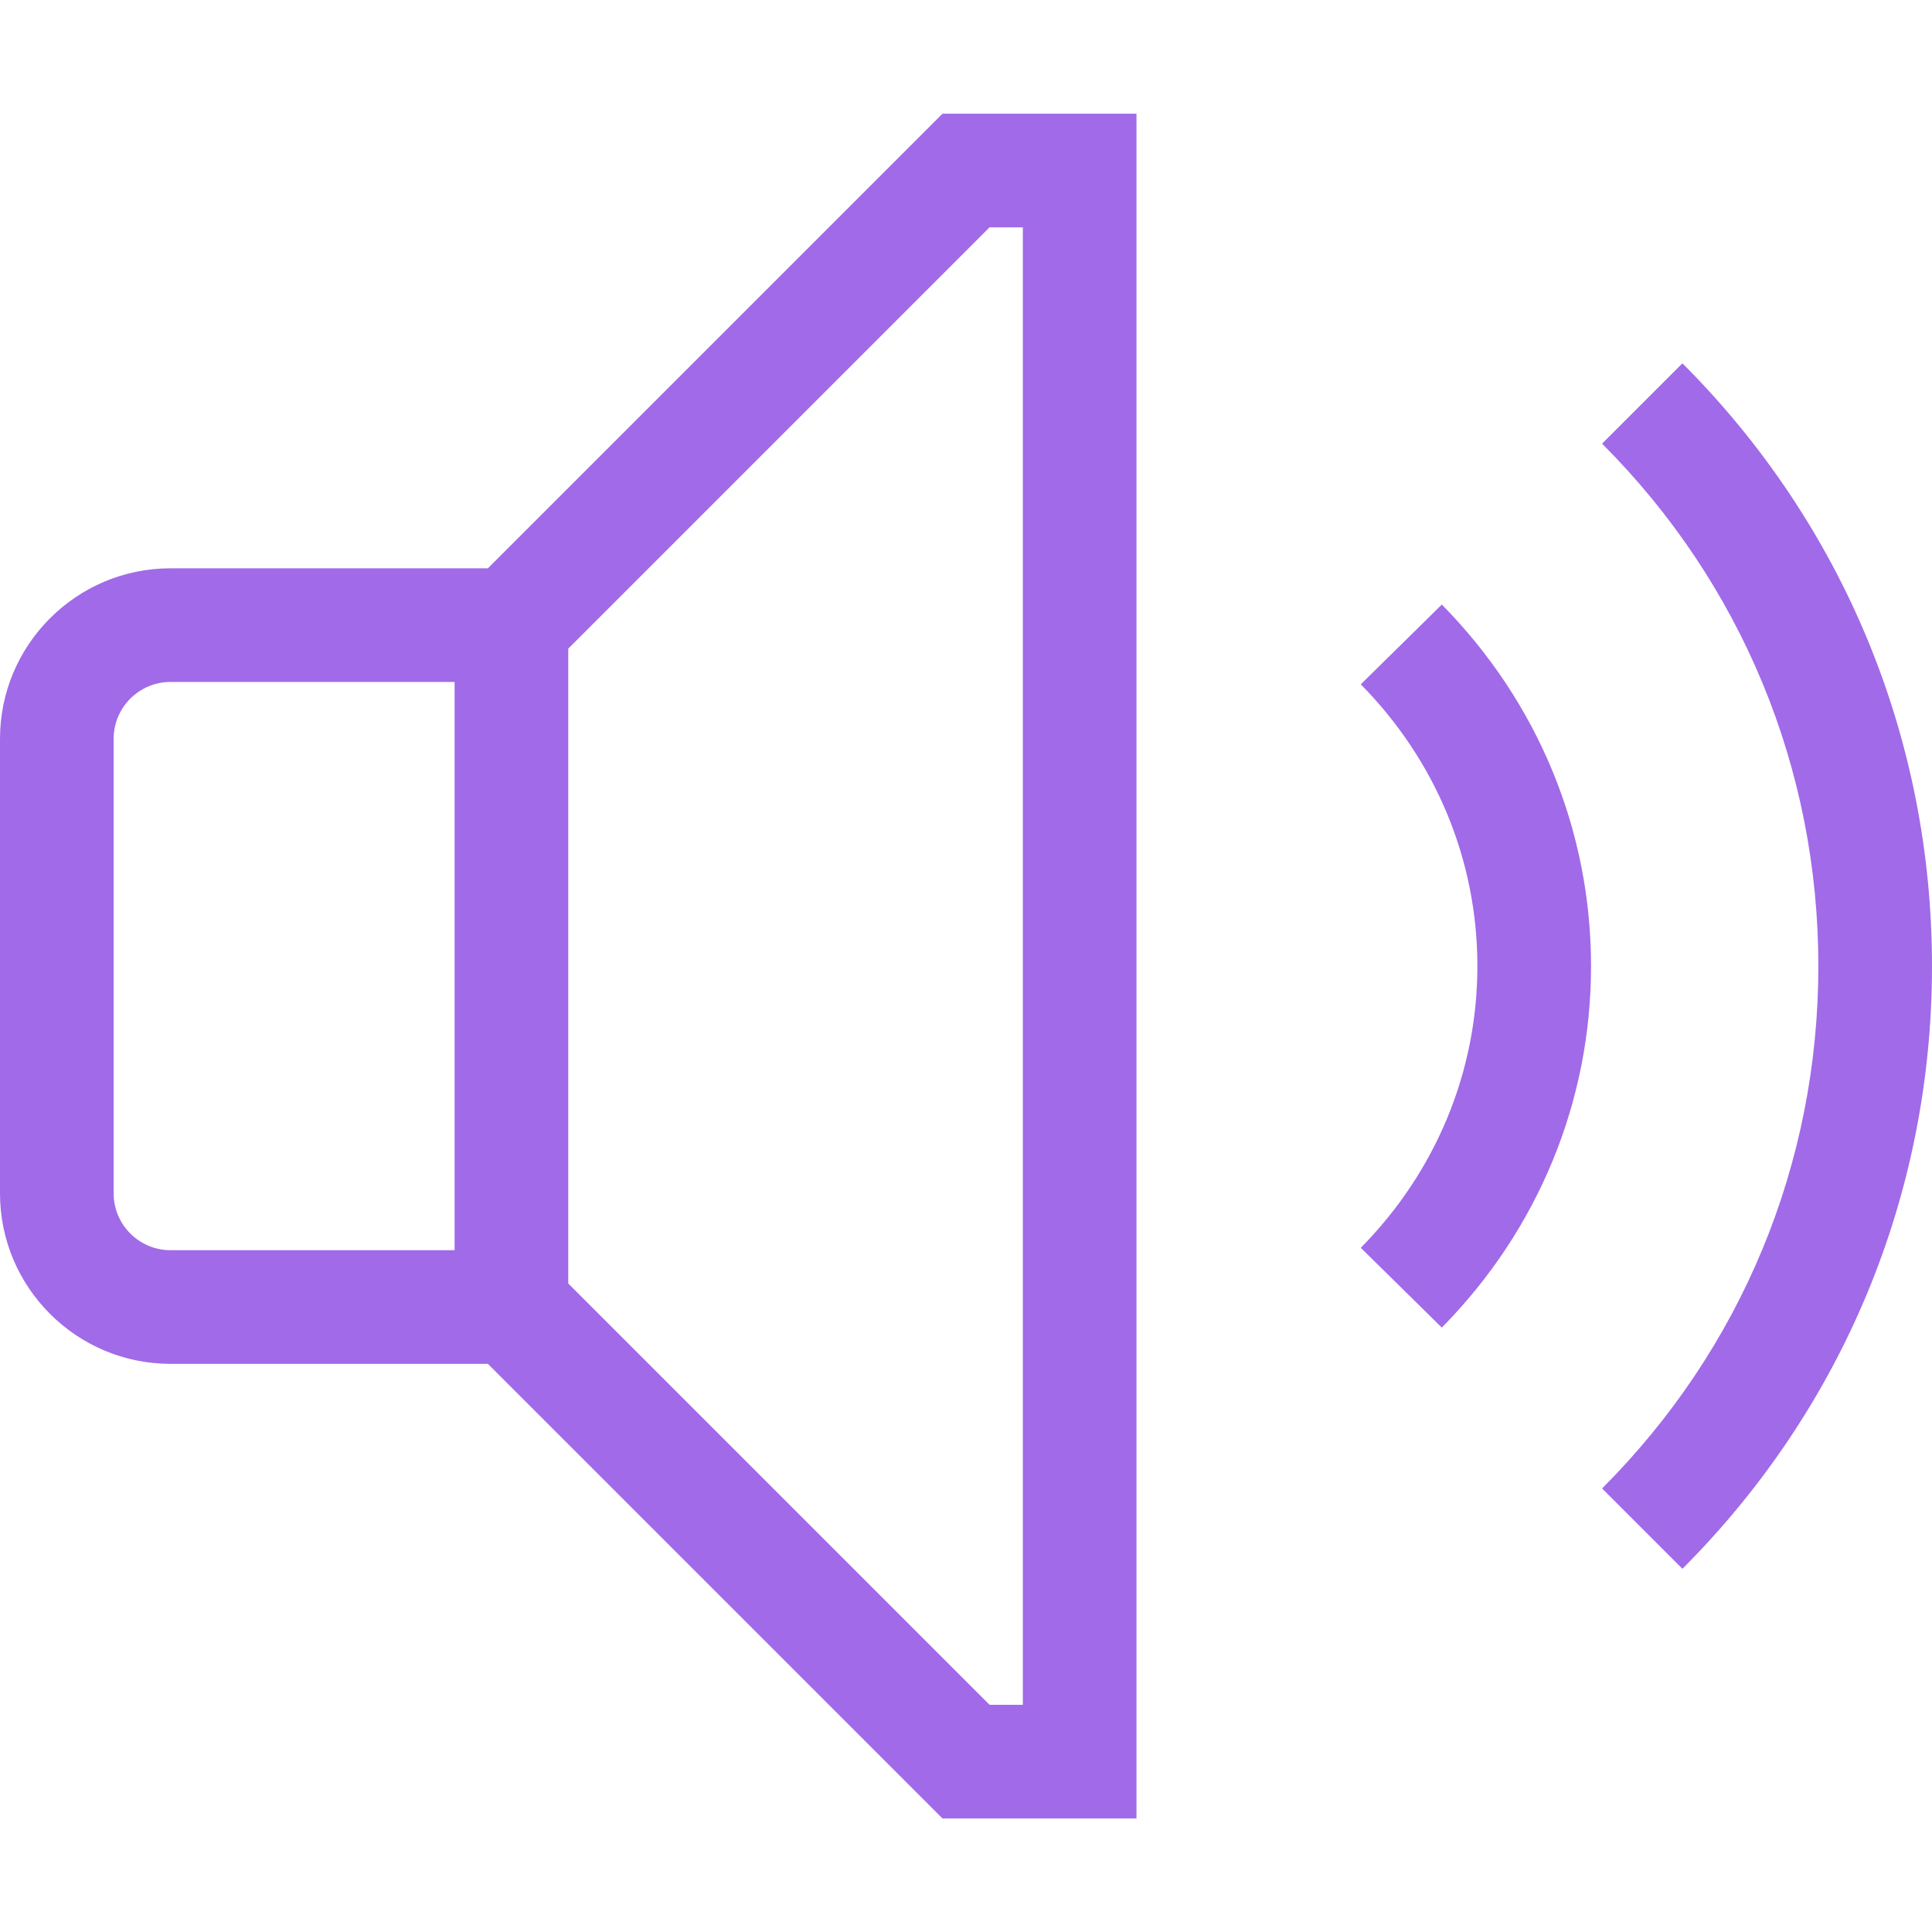
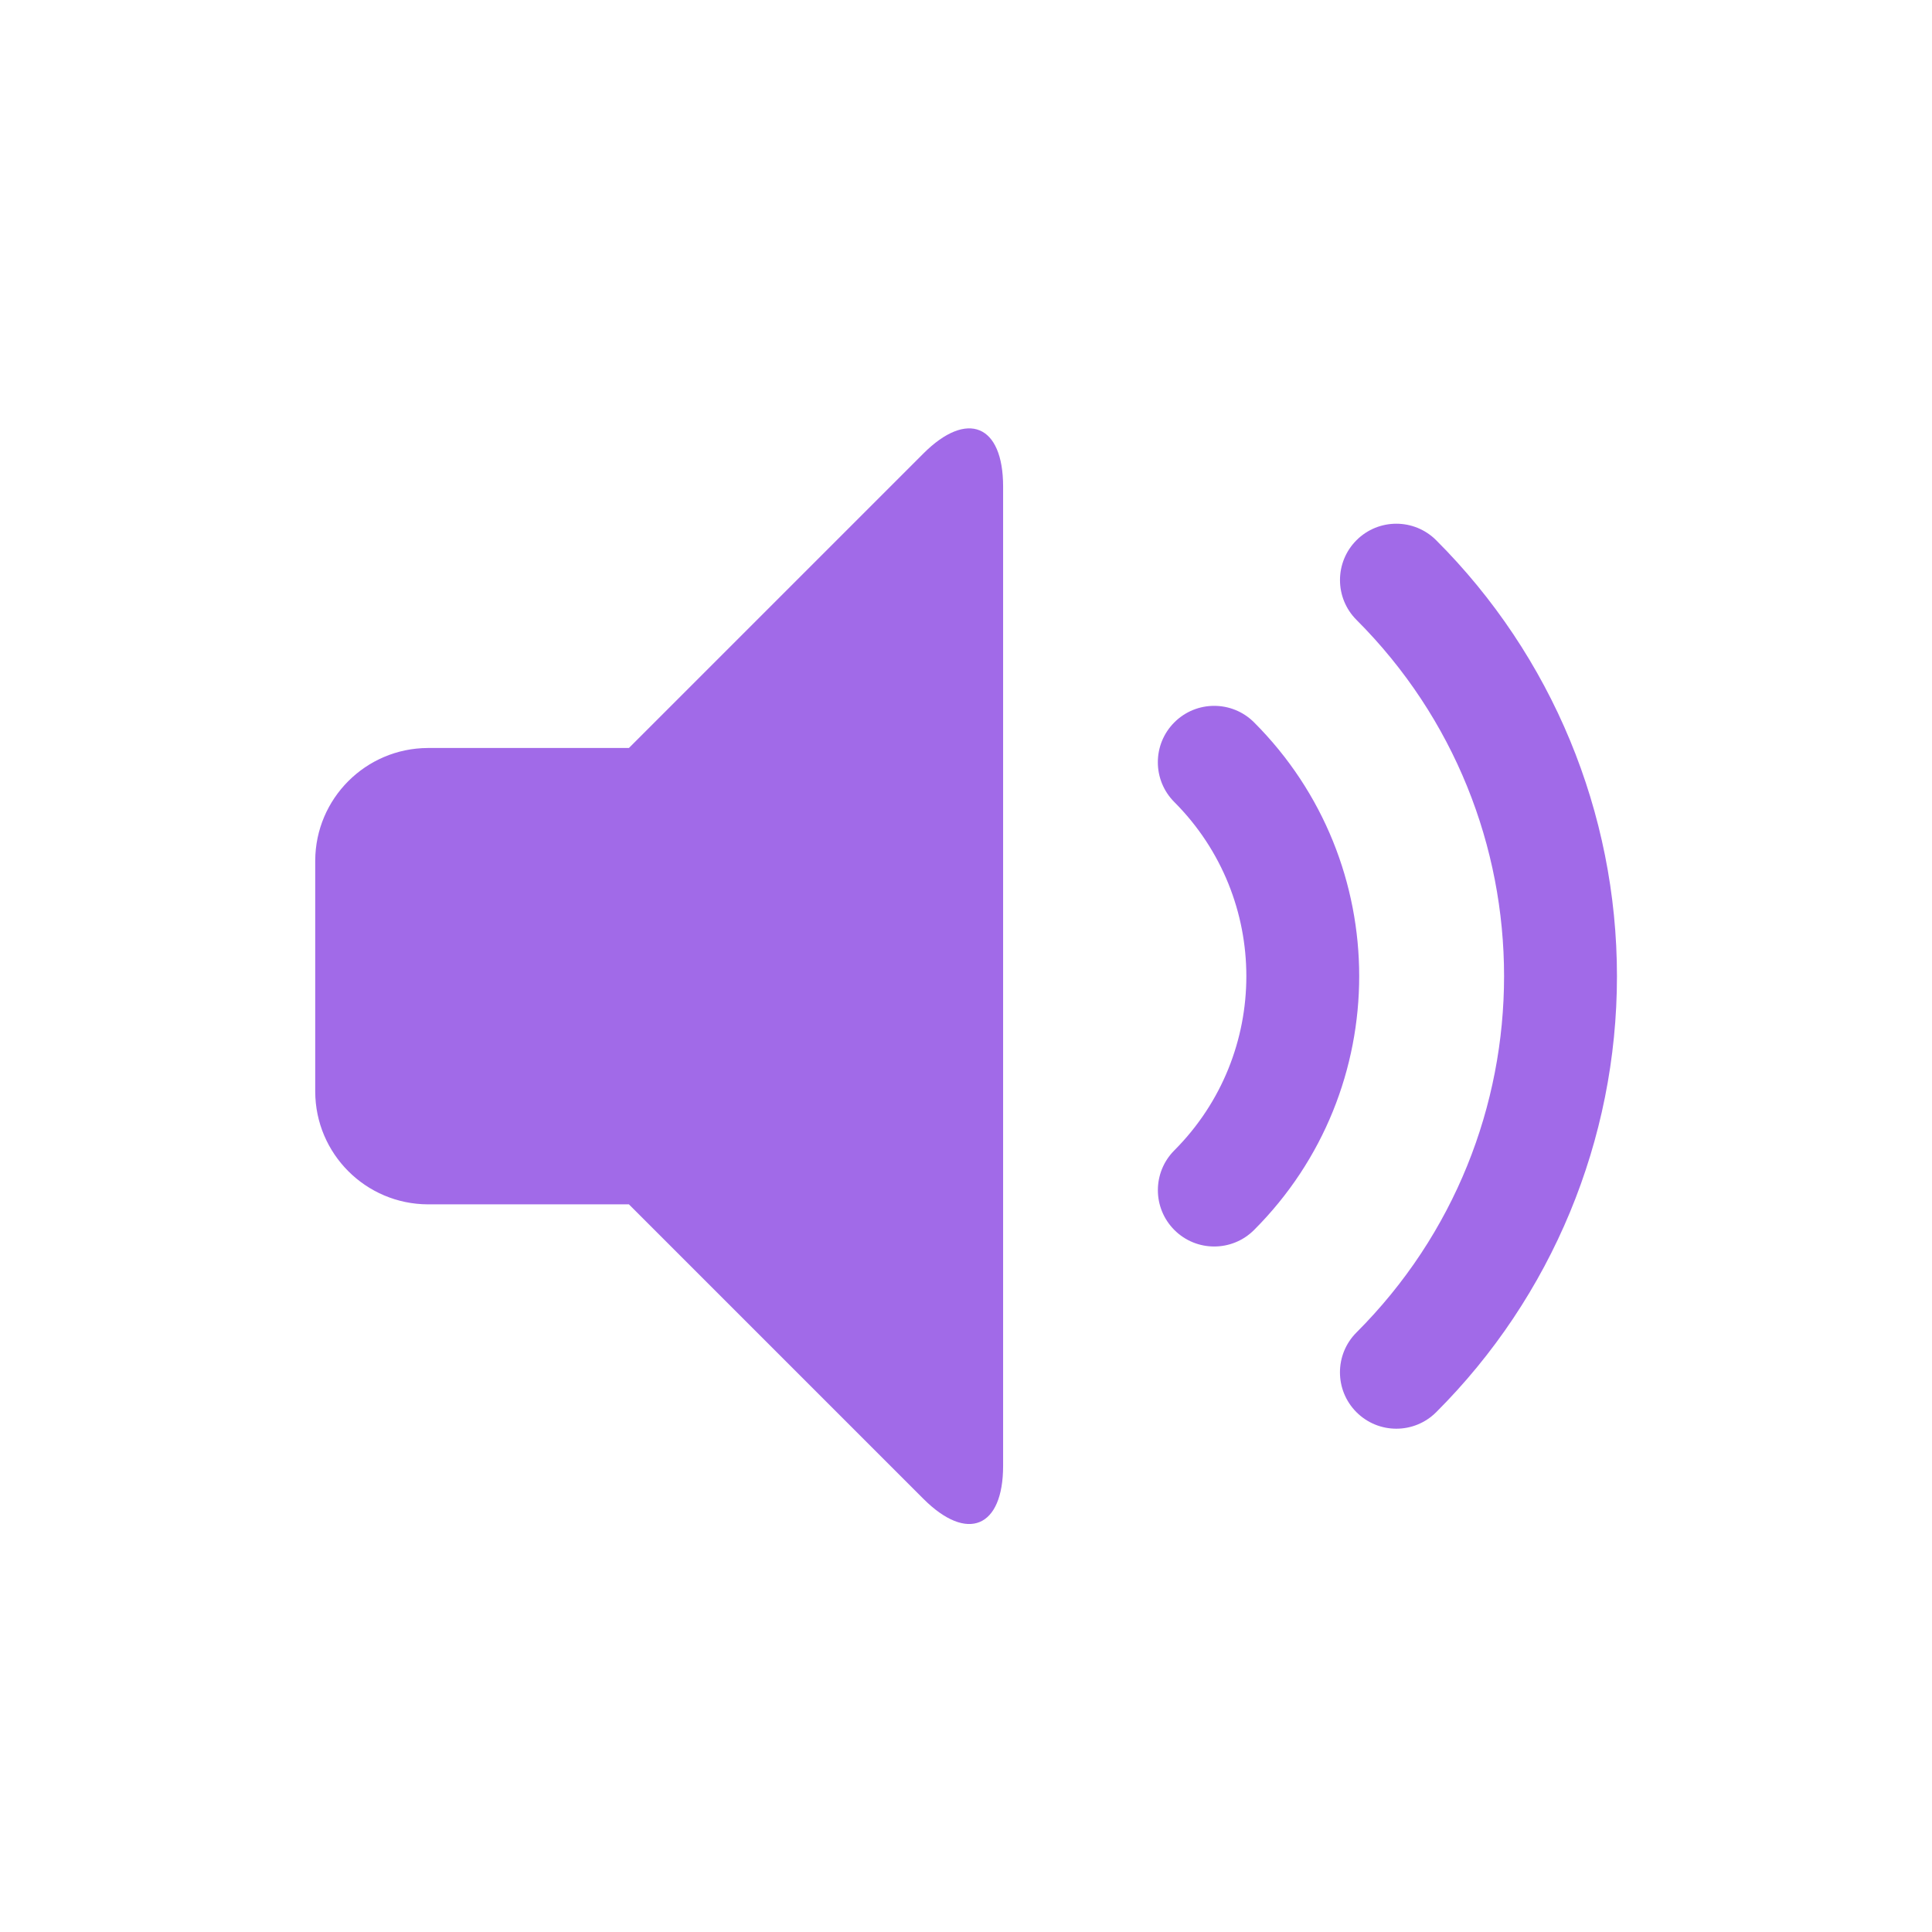
- <svg xmlns="http://www.w3.org/2000/svg" fill="#A16AE8" width="800px" height="800px" viewBox="0 0 1920 1920">
-   <path d="M1129.432 113v1694.148H936.638l-451.773-451.773h-315.45C76.01 1355.375 0 1279.365 0 1185.96V734.187c0-93.404 76.01-169.414 169.415-169.414h315.45L936.638 113h192.794Zm-112.943 112.943h-33.093l-418.68 418.68v630.901l418.68 418.68h33.093V225.944Zm655.488 135.114C1831.904 521.097 1920 733.77 1920 960.107c0 226.226-88.096 438.898-248.023 598.938l-79.851-79.85c138.694-138.695 214.93-323.018 214.93-519.087 0-196.183-76.236-380.506-214.93-519.2Zm-239.112 239.745c95.663 97.018 148.294 224.644 148.294 359.272s-52.631 262.254-148.294 359.272l-80.529-79.286c74.769-75.785 115.88-175.175 115.88-279.986 0-104.811-41.111-204.201-115.88-279.986Zm-981.092 76.914H169.415c-31.06 0-56.472 25.3-56.472 56.471v451.773c0 31.172 25.412 56.472 56.472 56.472h282.358V677.716Z" fill-rule="evenodd" />
+ <svg xmlns="http://www.w3.org/2000/svg" fill="#A16AE8" width="800px" height="800px" viewBox="-2.5 0 19 19" class="cf-icon-svg">
+   <path d="M7.365 4.785v9.63c0 .61-.353.756-.784.325l-2.896-2.896H1.708A1.112 1.112 0 0 1 .6 10.736V8.464a1.112 1.112 0 0 1 1.108-1.108h1.977L6.581 4.46c.43-.43.784-.285.784.325zm2.468 7.311a3.53 3.53 0 0 0 0-4.992.554.554 0 0 0-.784.784 2.425 2.425 0 0 1 0 3.425.554.554 0 1 0 .784.783zm1.791 1.792a6.059 6.059 0 0 0 0-8.575.554.554 0 1 0-.784.783 4.955 4.955 0 0 1 0 7.008.554.554 0 1 0 .784.784z" />
</svg>
